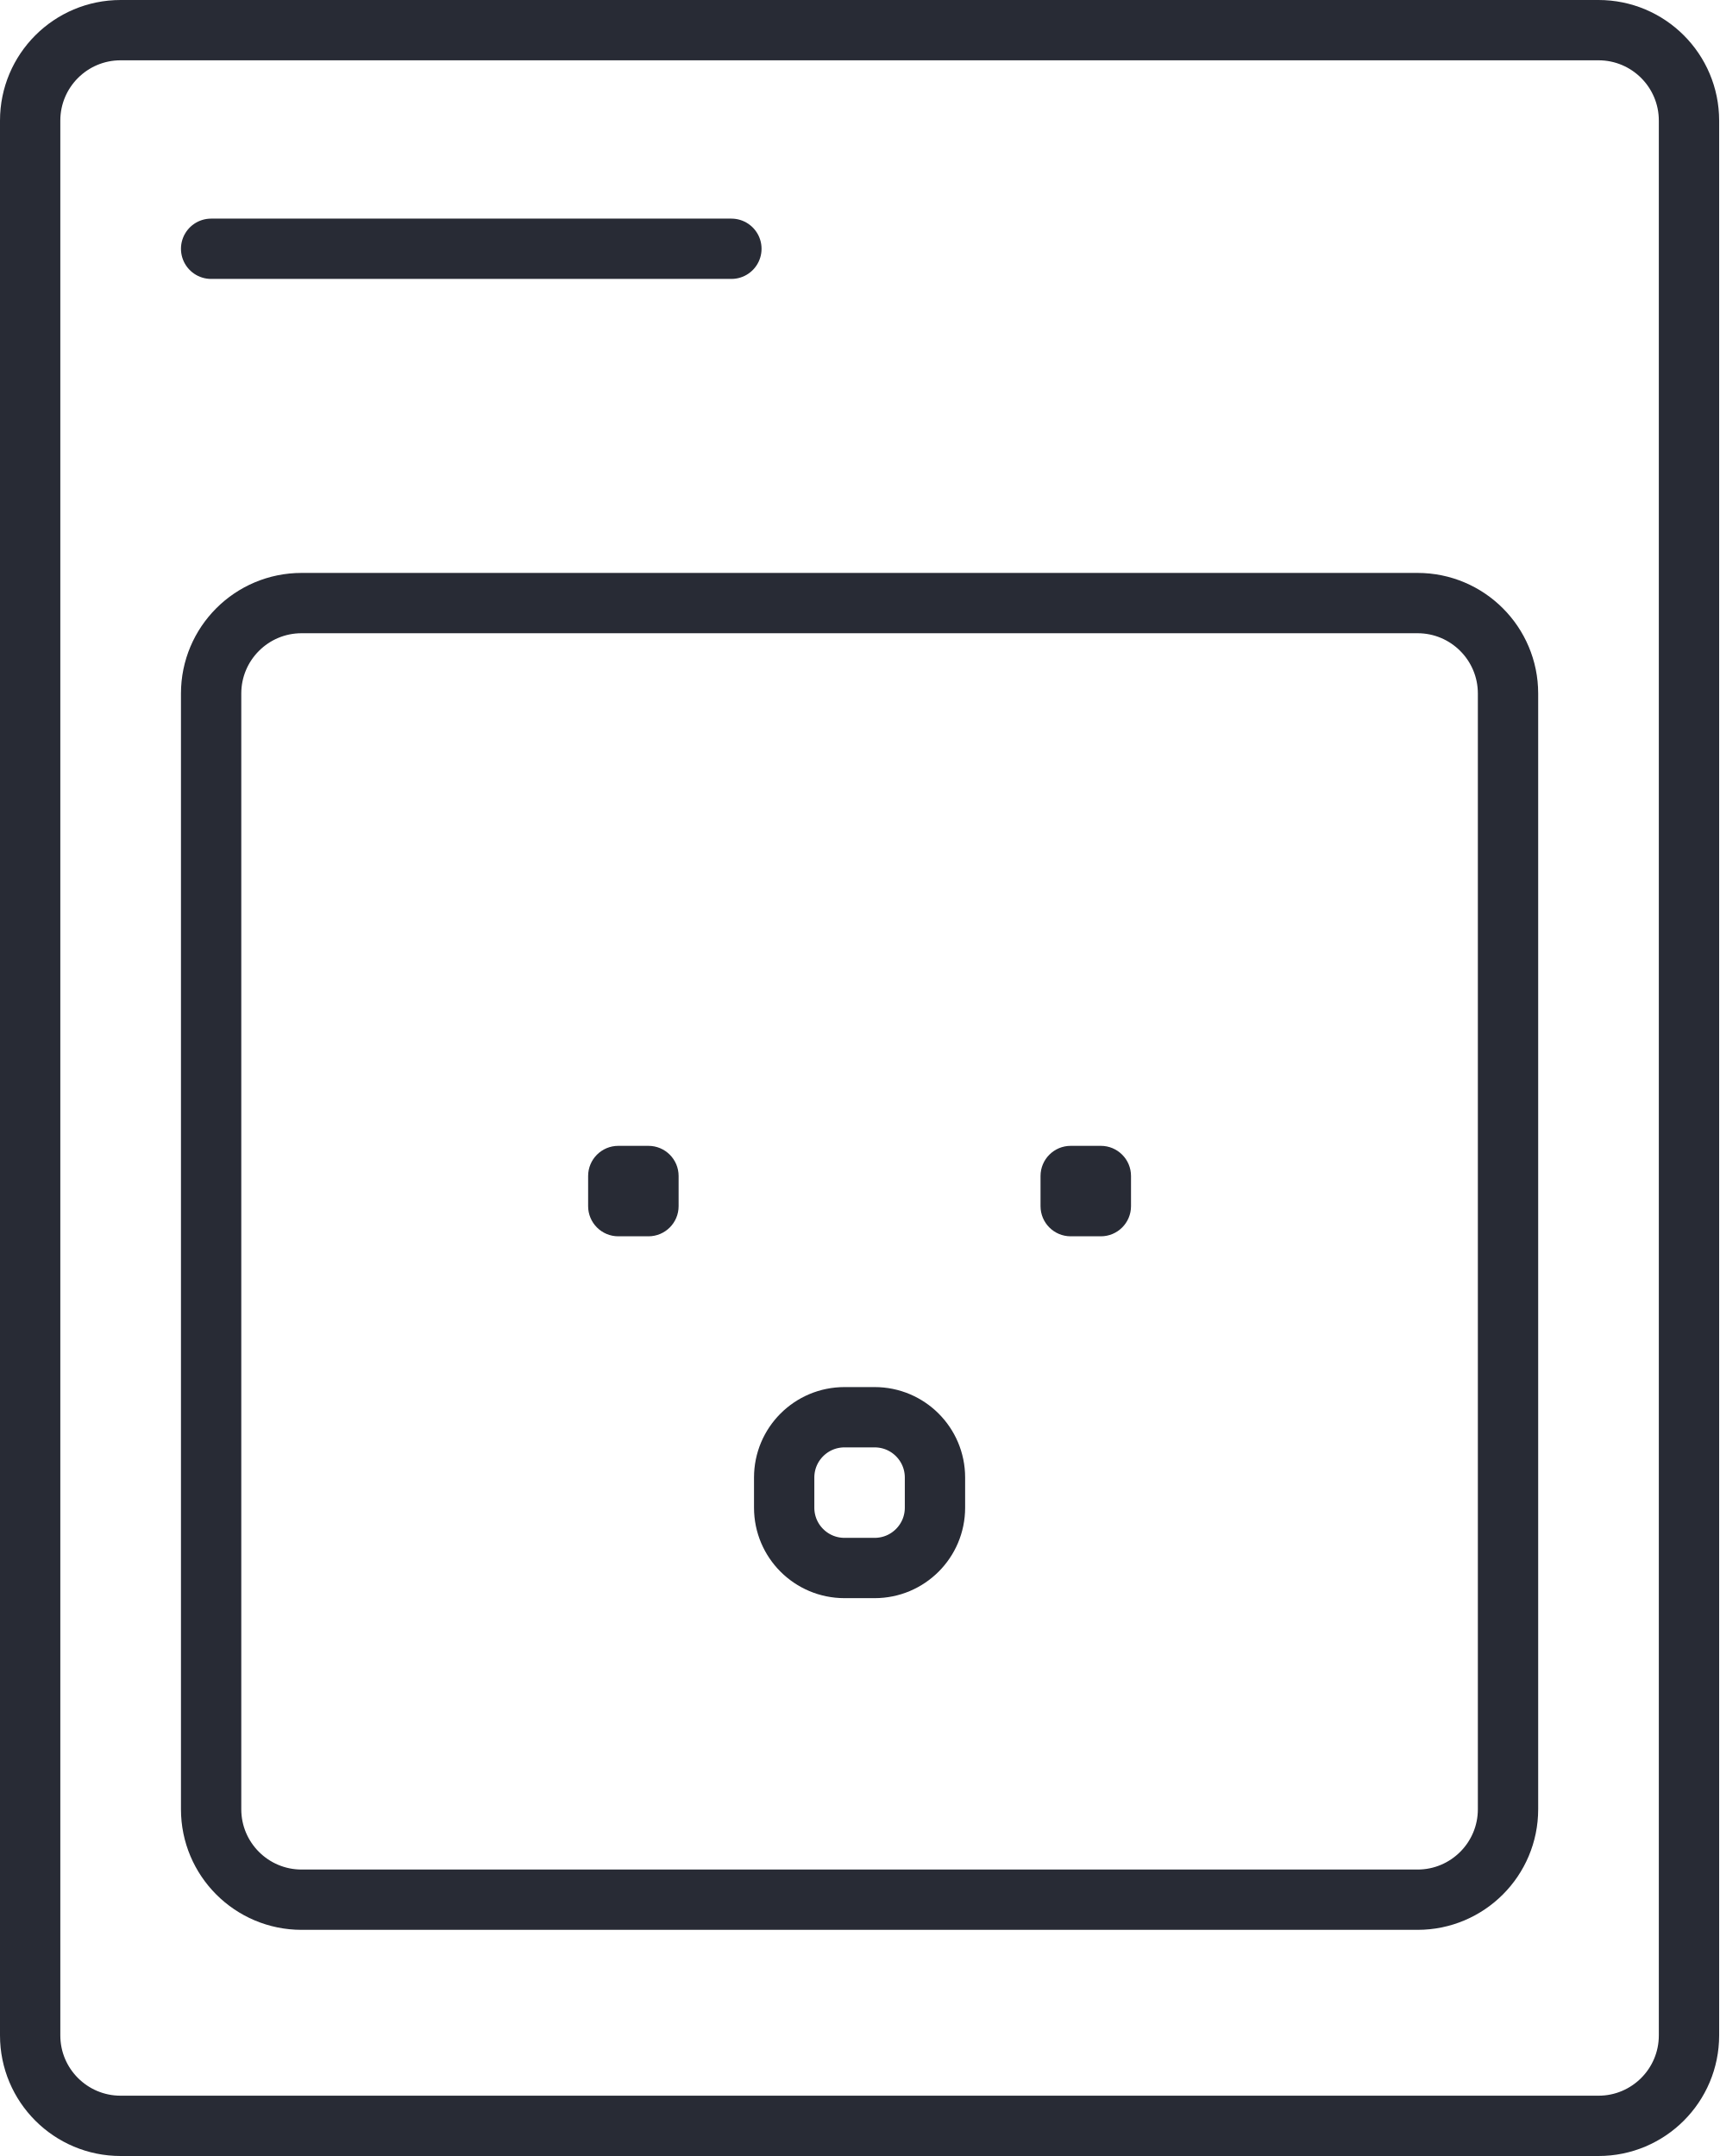
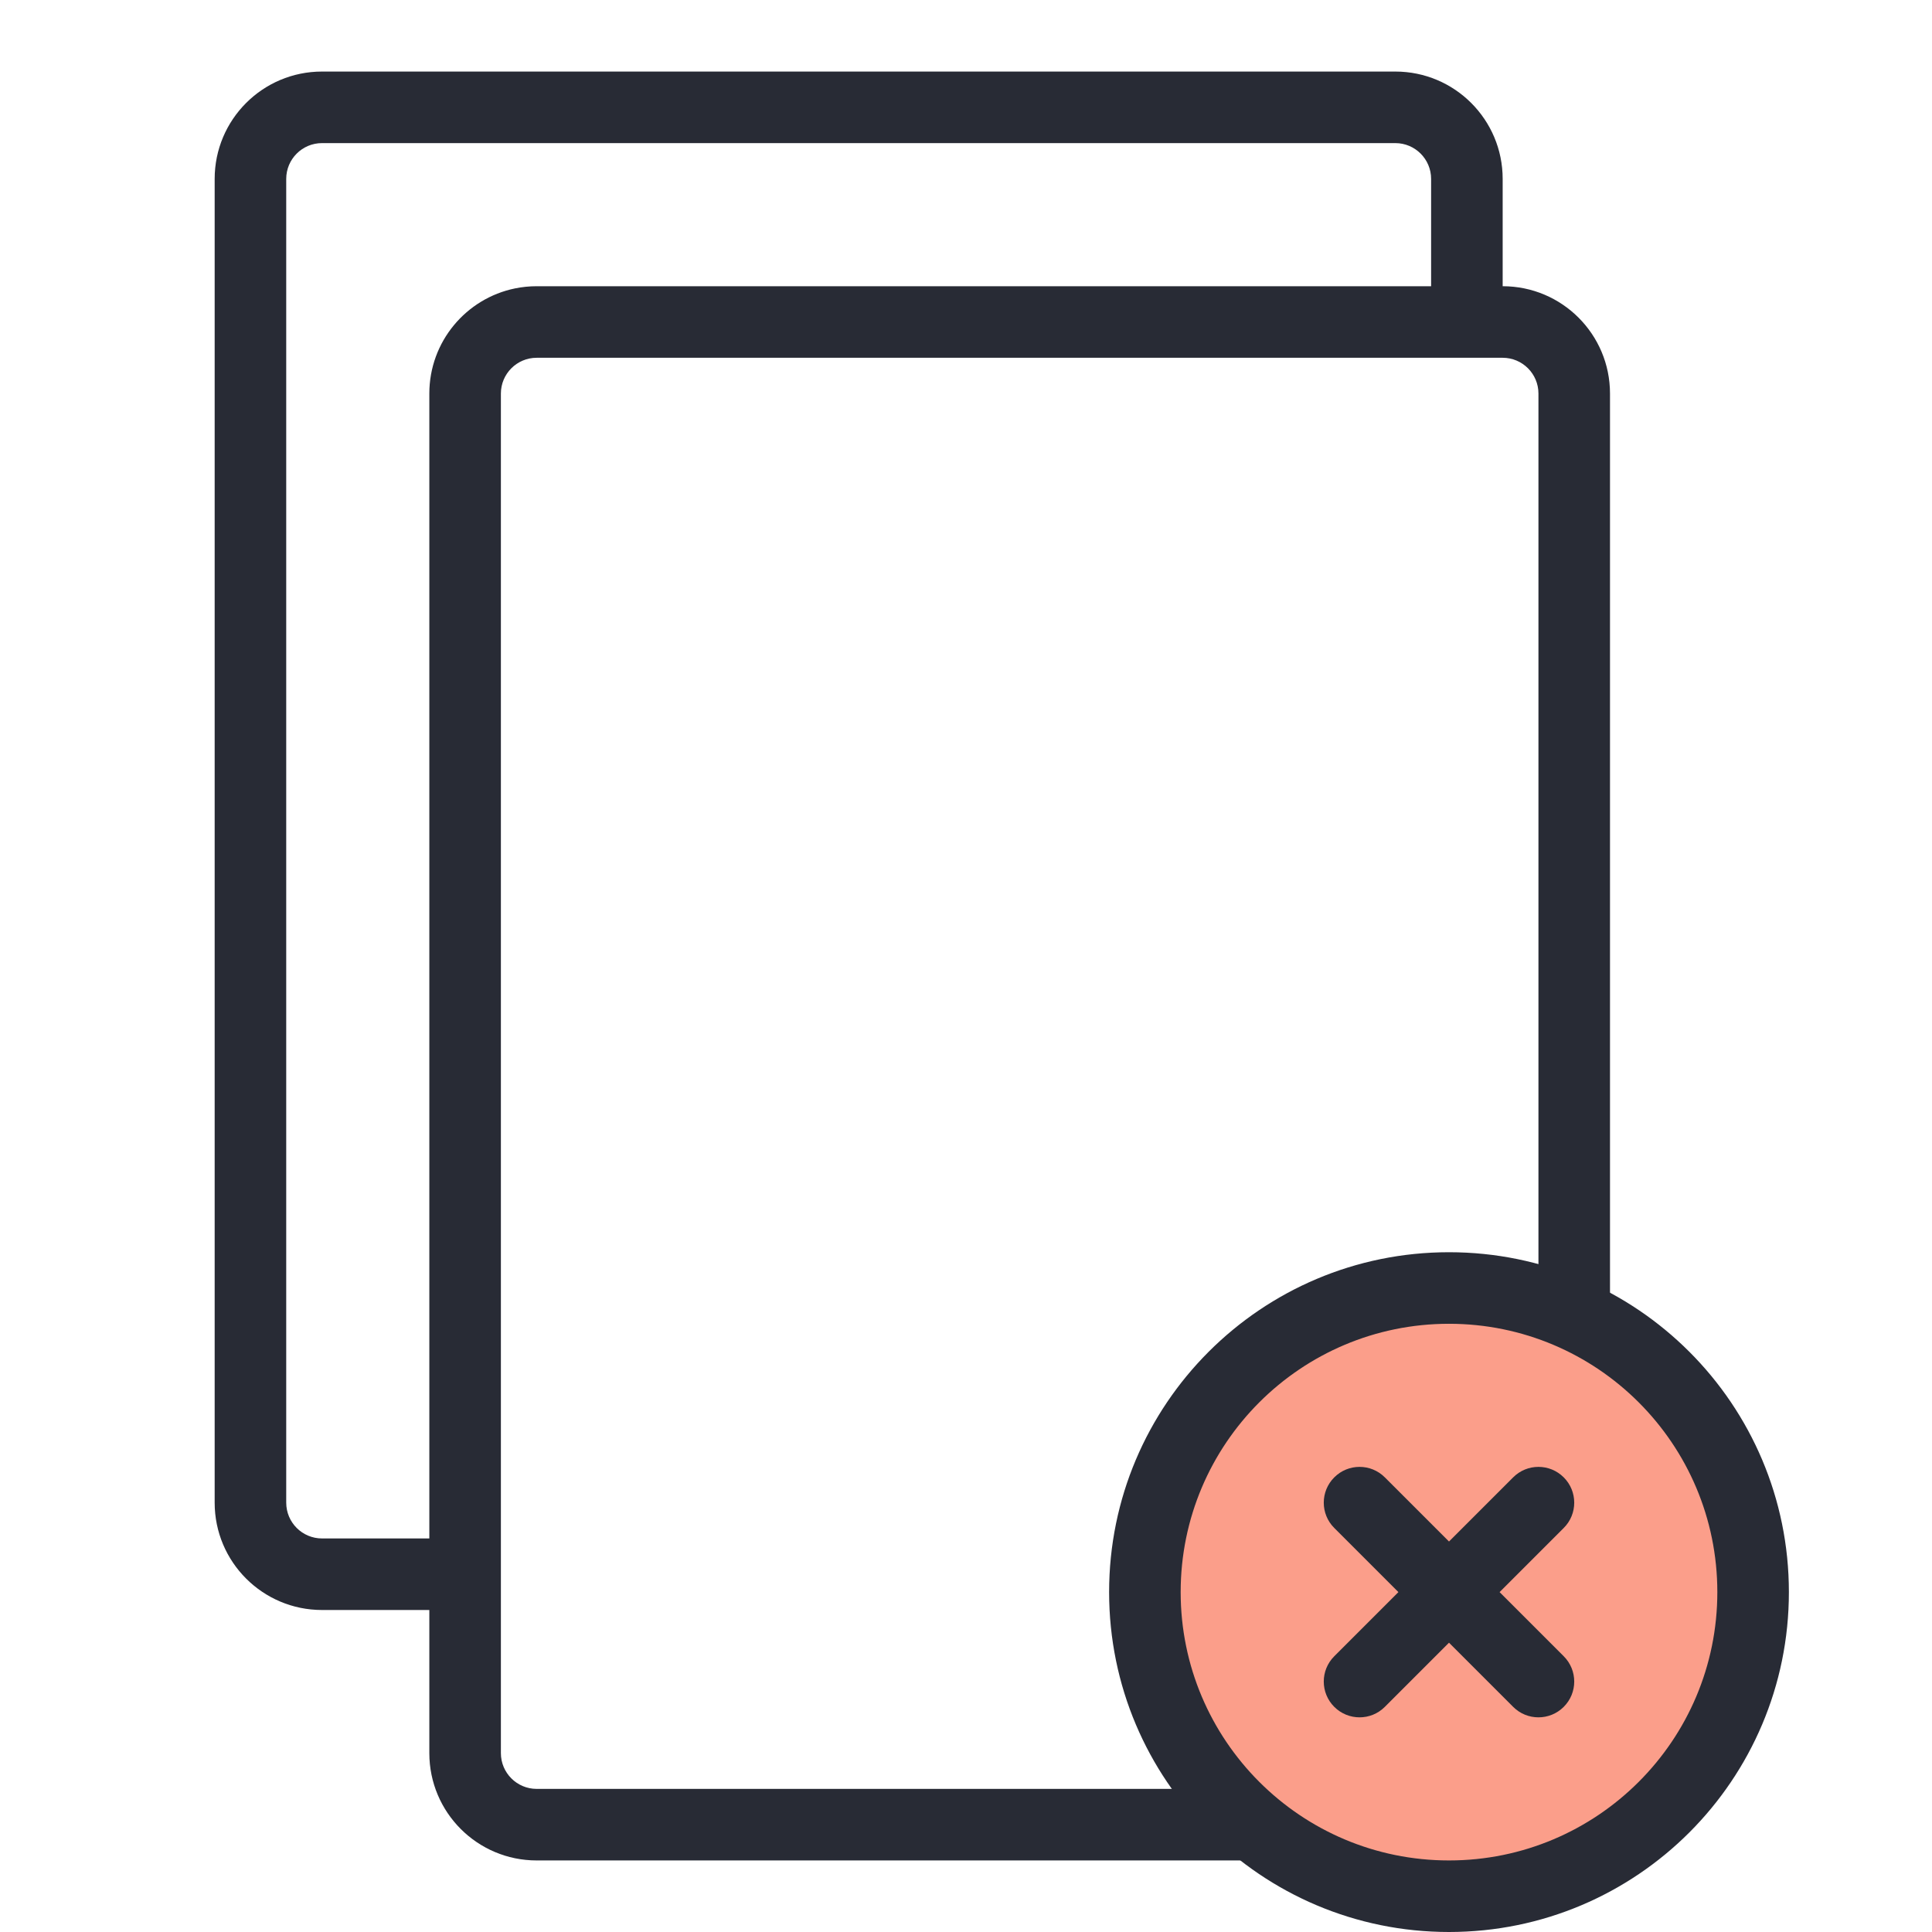
- <svg xmlns="http://www.w3.org/2000/svg" width="114" height="143" viewBox="0 0 114 143" fill="none">
-   <rect x="2" y="2" width="110" height="139" rx="6" stroke="#282B35" stroke-width="4" />
-   <rect x="14" y="40" width="86" height="86" rx="6" stroke="#282B35" stroke-width="4" />
-   <rect x="39" y="76" width="6" height="6" rx="2" fill="#282B35" />
-   <rect x="69" y="76" width="6" height="6" rx="2" fill="#282B35" />
-   <rect x="52" y="94" width="10" height="10" rx="4" stroke="#282B35" stroke-width="4" />
-   <path d="M14 16.5H48.5" stroke="#282B35" stroke-width="4" stroke-linecap="round" stroke-linejoin="round" />
+ <svg xmlns="http://www.w3.org/2000/svg" width="54" height="54" viewBox="0 0 54 54" fill="none">
+   <path fill-rule="evenodd" clip-rule="evenodd" d="M8 5C8 4.448 8.448 4 9 4H39C39.552 4 40 4.448 40 5V8H15C14.793 8 14.591 8.021 14.395 8.061C13.028 8.341 12 9.55 12 11V43H9C8.448 43 8 42.552 8 42V5ZM12 45H9C7.343 45 6 43.657 6 42V5C6 3.343 7.343 2 9 2H39C40.657 2 42 3.343 42 5V8C43.657 8 45 9.343 45 11V49C45 50.657 43.657 52 42 52H15C13.343 52 12 50.657 12 49V45ZM14 44V49C14 49.552 14.448 50 15 50H42C42.552 50 43 49.552 43 49V11C43 10.448 42.552 10 42 10H41H15C14.448 10 14 10.448 14 11V44Z" fill="#282B35" />
+   <path d="M49 44.5C49 49.194 45.194 53 40.5 53C35.806 53 32 49.194 32 44.5C32 39.806 35.806 36 40.5 36C45.194 36 49 39.806 49 44.5Z" fill="#FB9E8A" />
+   <path fill-rule="evenodd" clip-rule="evenodd" d="M40.5 37C36.358 37 33 40.358 33 44.5C33 48.642 36.358 52 40.5 52C44.642 52 48 48.642 48 44.5C48 40.358 44.642 37 40.5 37ZM31 44.5C31 39.253 35.253 35 40.5 35C45.747 35 50 39.253 50 44.5C50 49.747 45.747 54 40.5 54C35.253 54 31 49.747 31 44.5Z" fill="#282B35" />
+   <path fill-rule="evenodd" clip-rule="evenodd" d="M43.707 42.707C44.098 42.317 44.098 41.683 43.707 41.293C43.317 40.902 42.683 40.902 42.293 41.293L40.5 43.086L38.707 41.293C38.317 40.902 37.683 40.902 37.293 41.293C36.902 41.683 36.902 42.317 37.293 42.707L39.086 44.5L37.293 46.293C36.902 46.683 36.902 47.317 37.293 47.707C37.683 48.098 38.317 48.098 38.707 47.707L40.5 45.914L42.293 47.707C42.683 48.098 43.317 48.098 43.707 47.707C44.098 47.317 44.098 46.683 43.707 46.293L41.914 44.5L43.707 42.707Z" fill="#282B35" />
</svg>
